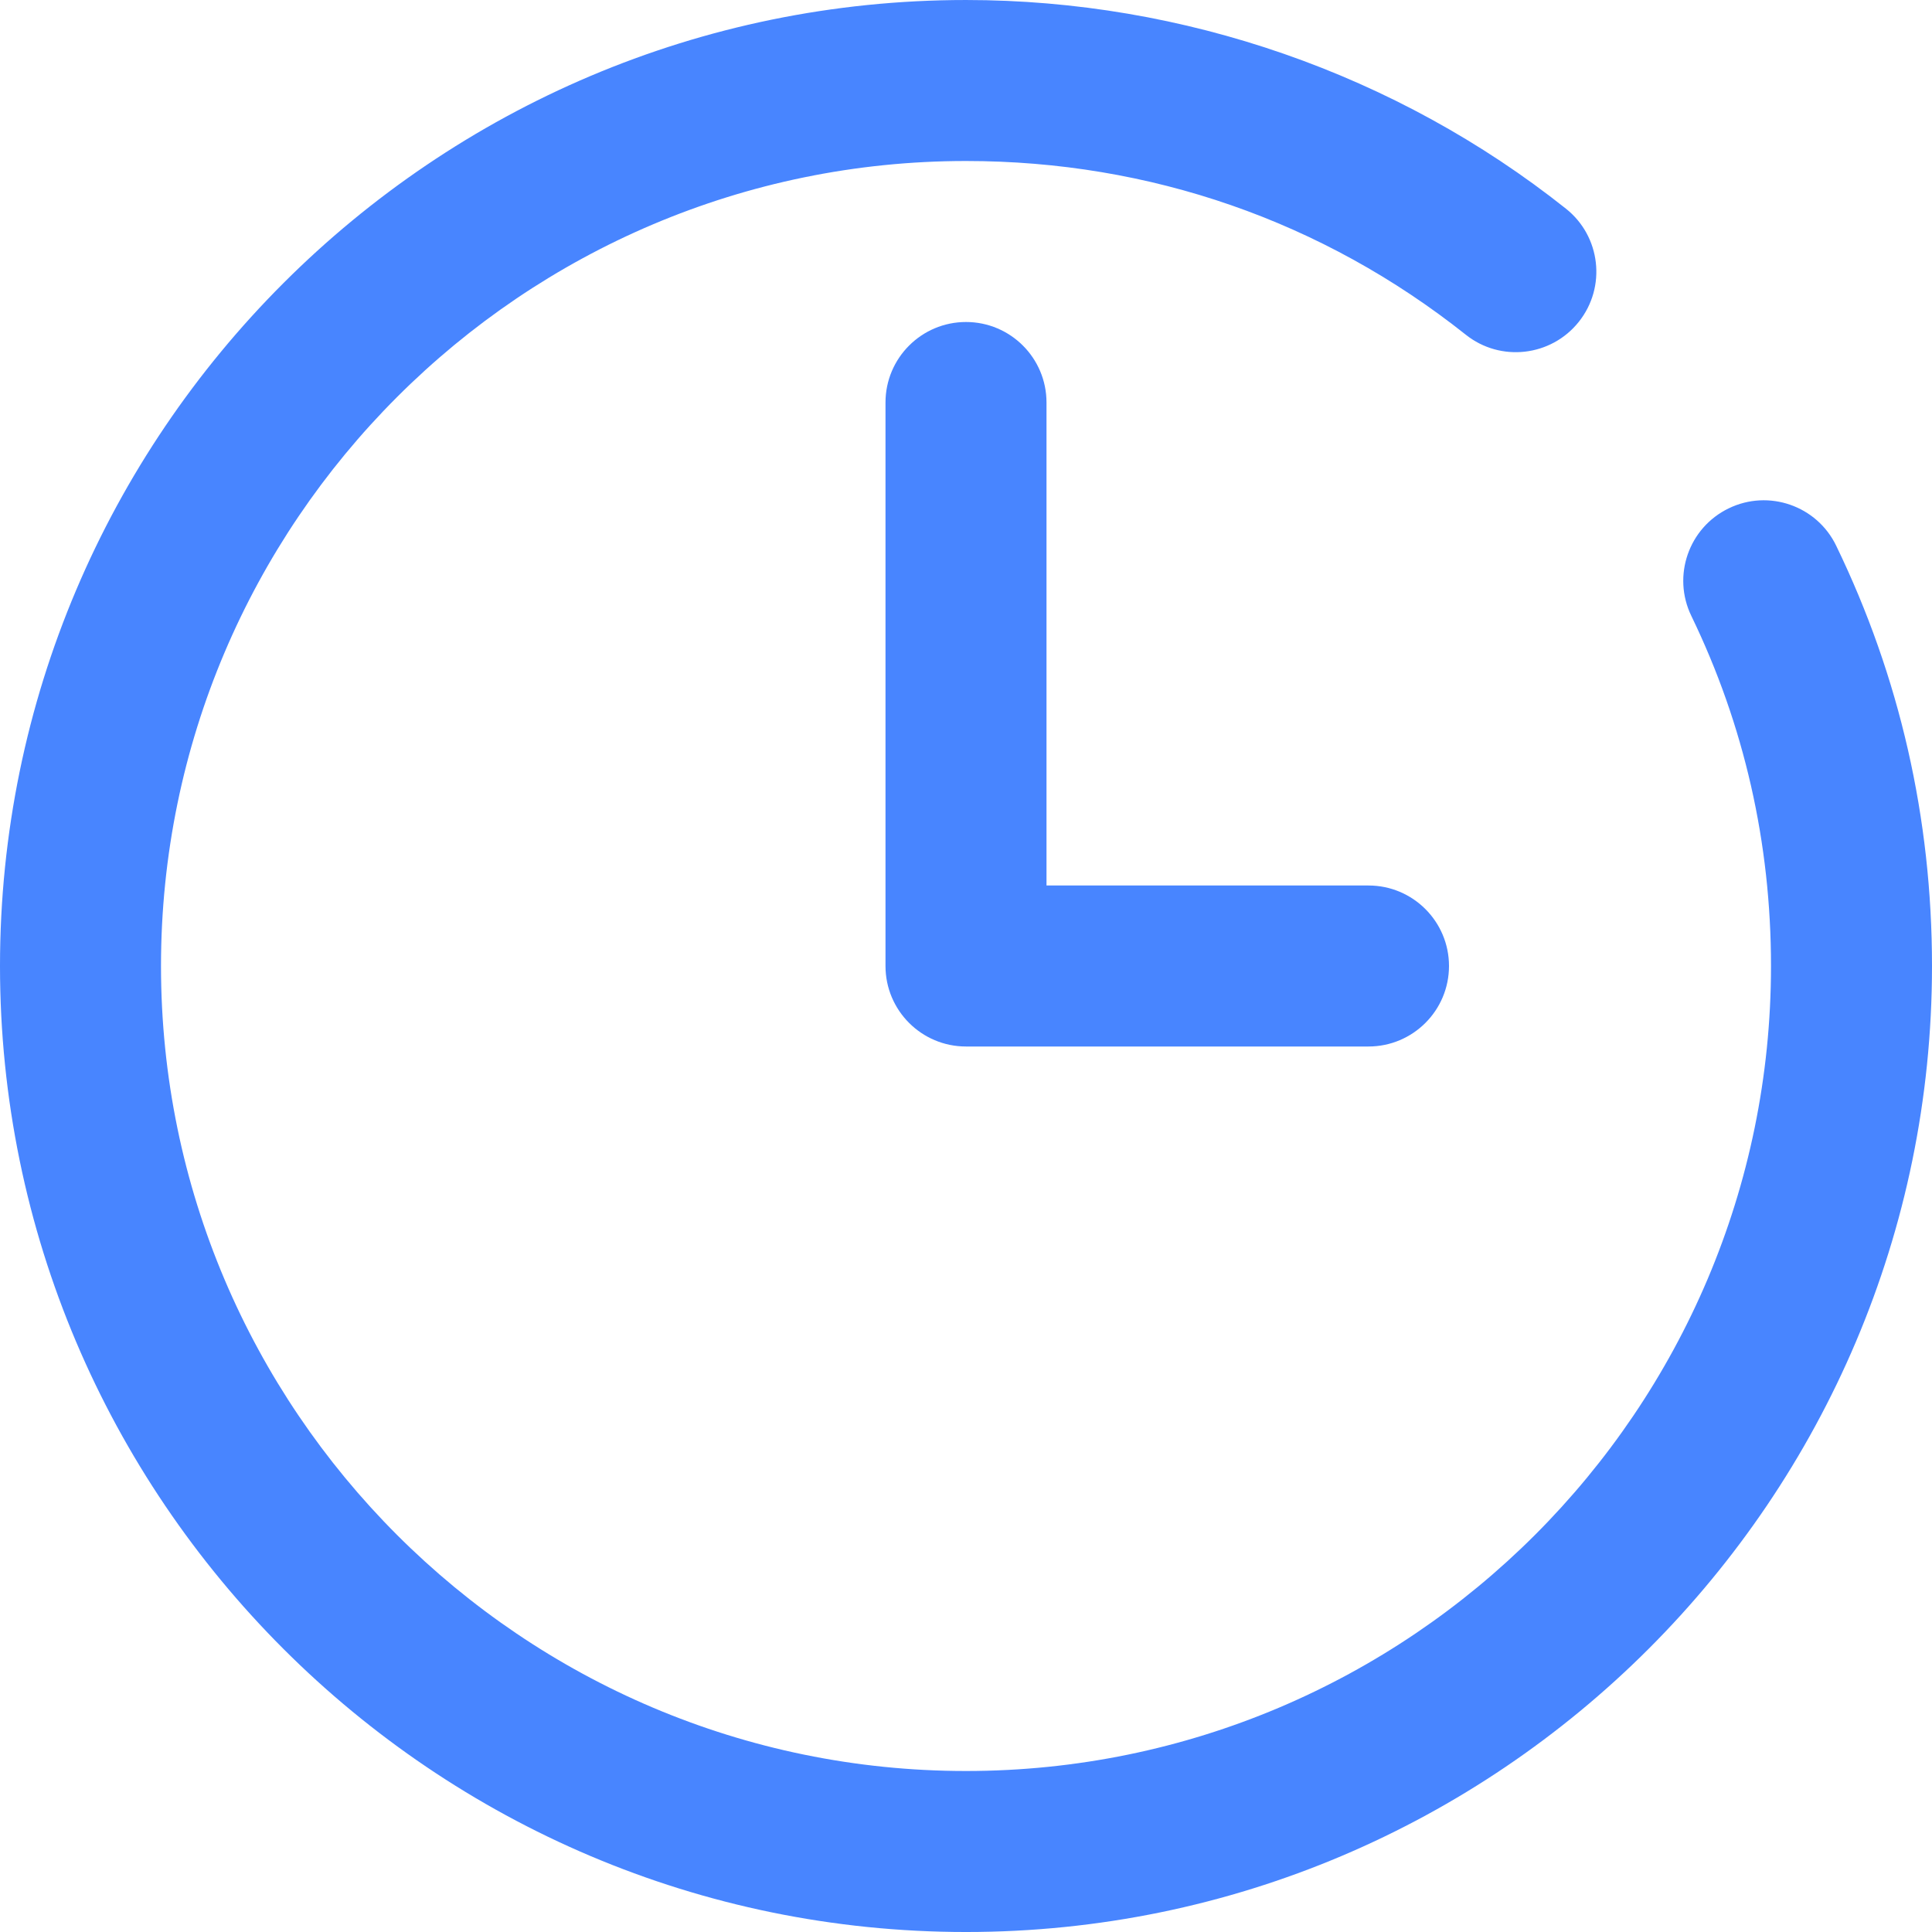
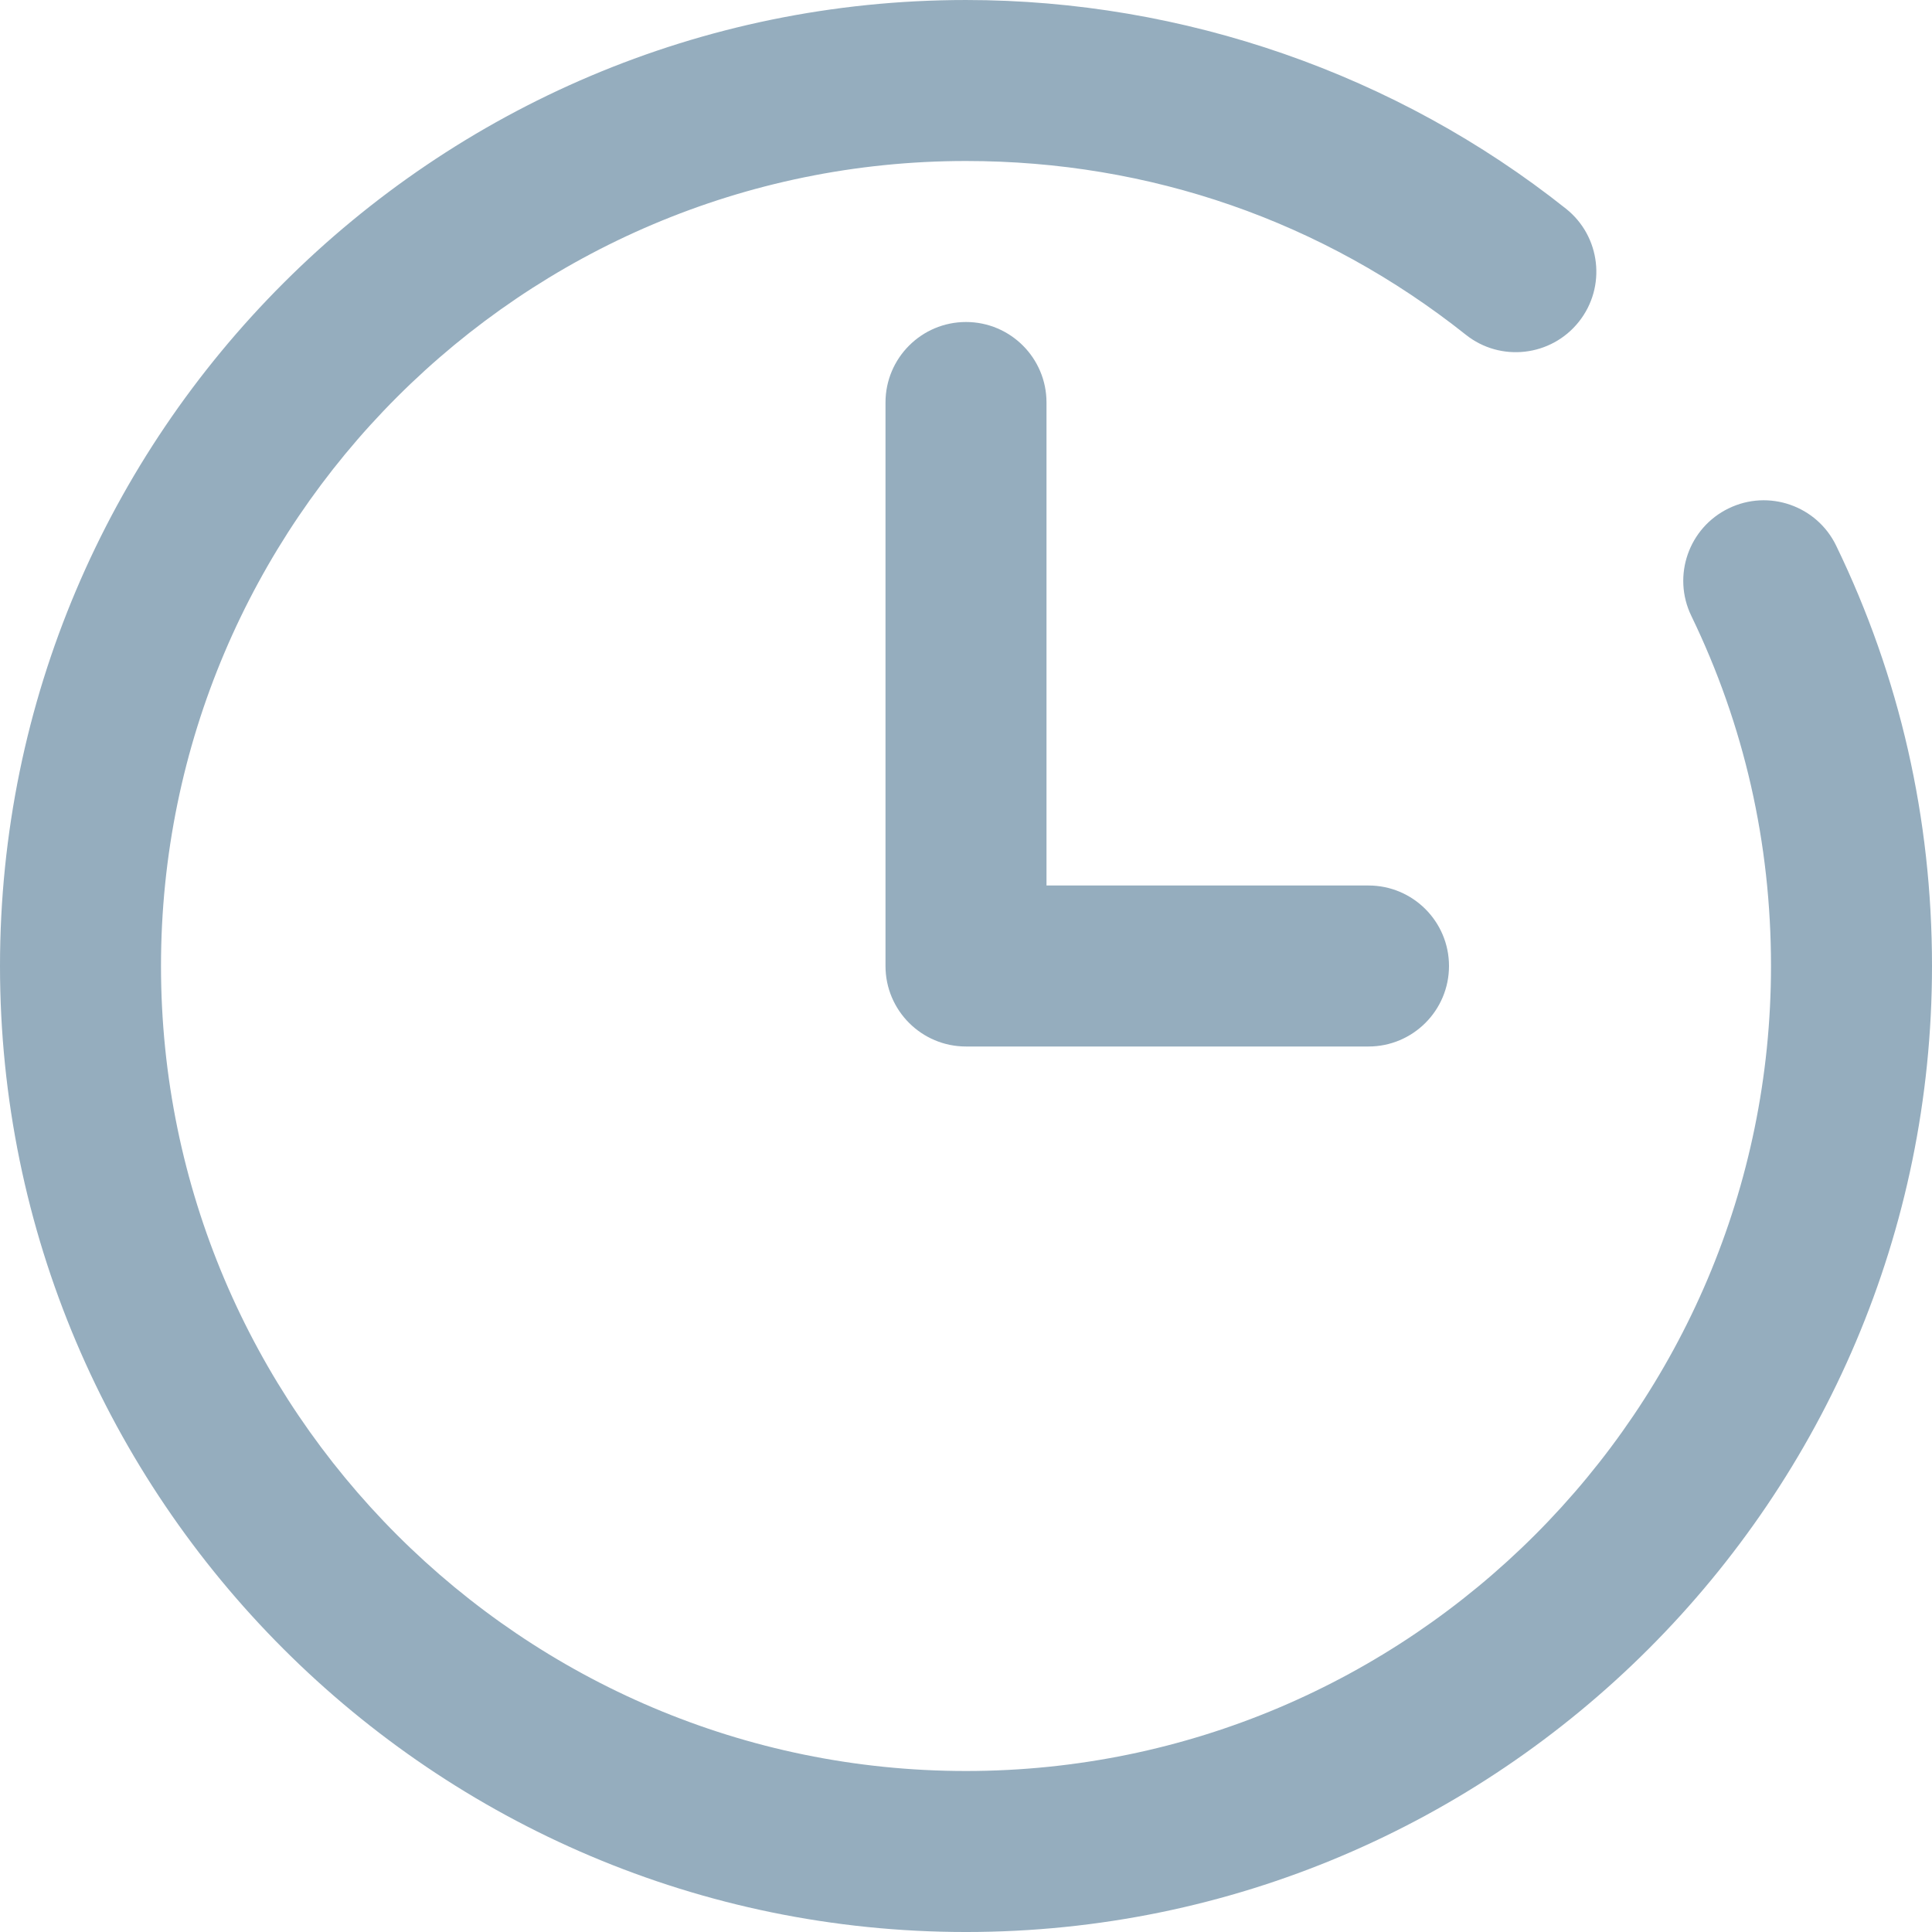
<svg xmlns="http://www.w3.org/2000/svg" height="512px" viewBox="0 0 384 384" width="512px">
  <g>
-     <path d="m343.594 101.039c-7.953 3.848-11.281 13.418-7.434 21.367 10.512 21.715 15.84 45.121 15.84 69.594 0 88.223-71.777 160-160 160s-160-71.777-160-160 71.777-160 160-160c36.559 0 70.902 11.938 99.328 34.52 6.895 5.504 16.977 4.352 22.48-2.566 5.504-6.914 4.352-16.984-2.57-22.48-33.652-26.746-76-41.473-119.238-41.473-105.863 0-192 86.137-192 192s86.137 192 192 192 192-86.137 192-192c0-29.336-6.406-57.449-19.039-83.527-3.84-7.969-13.441-11.289-21.367-7.434zm0 0" data-original="#000000" class="active-path" data-old_color="#000000" fill="#4885ff" />
-     <path d="m192 64c-8.832 0-16 7.168-16 16v112c0 8.832 7.168 16 16 16h80c8.832 0 16-7.168 16-16s-7.168-16-16-16h-64v-96c0-8.832-7.168-16-16-16zm0 0" data-original="#000000" class="active-path" data-old_color="#000000" fill="#4885ff" />
+     <path d="m343.594 101.039c-7.953 3.848-11.281 13.418-7.434 21.367 10.512 21.715 15.84 45.121 15.84 69.594 0 88.223-71.777 160-160 160s-160-71.777-160-160 71.777-160 160-160c36.559 0 70.902 11.938 99.328 34.52 6.895 5.504 16.977 4.352 22.48-2.566 5.504-6.914 4.352-16.984-2.57-22.48-33.652-26.746-76-41.473-119.238-41.473-105.863 0-192 86.137-192 192s86.137 192 192 192 192-86.137 192-192c0-29.336-6.406-57.449-19.039-83.527-3.84-7.969-13.441-11.289-21.367-7.434zm0 0" data-original="#000000" class="active-path" data-old_color="#000000" fill="#95adbe" />
+     <path d="m192 64c-8.832 0-16 7.168-16 16v112c0 8.832 7.168 16 16 16h80c8.832 0 16-7.168 16-16s-7.168-16-16-16h-64v-96c0-8.832-7.168-16-16-16zm0 0" data-original="#000000" class="active-path" data-old_color="#000000" fill="#95adbe" />
  </g>
</svg>
